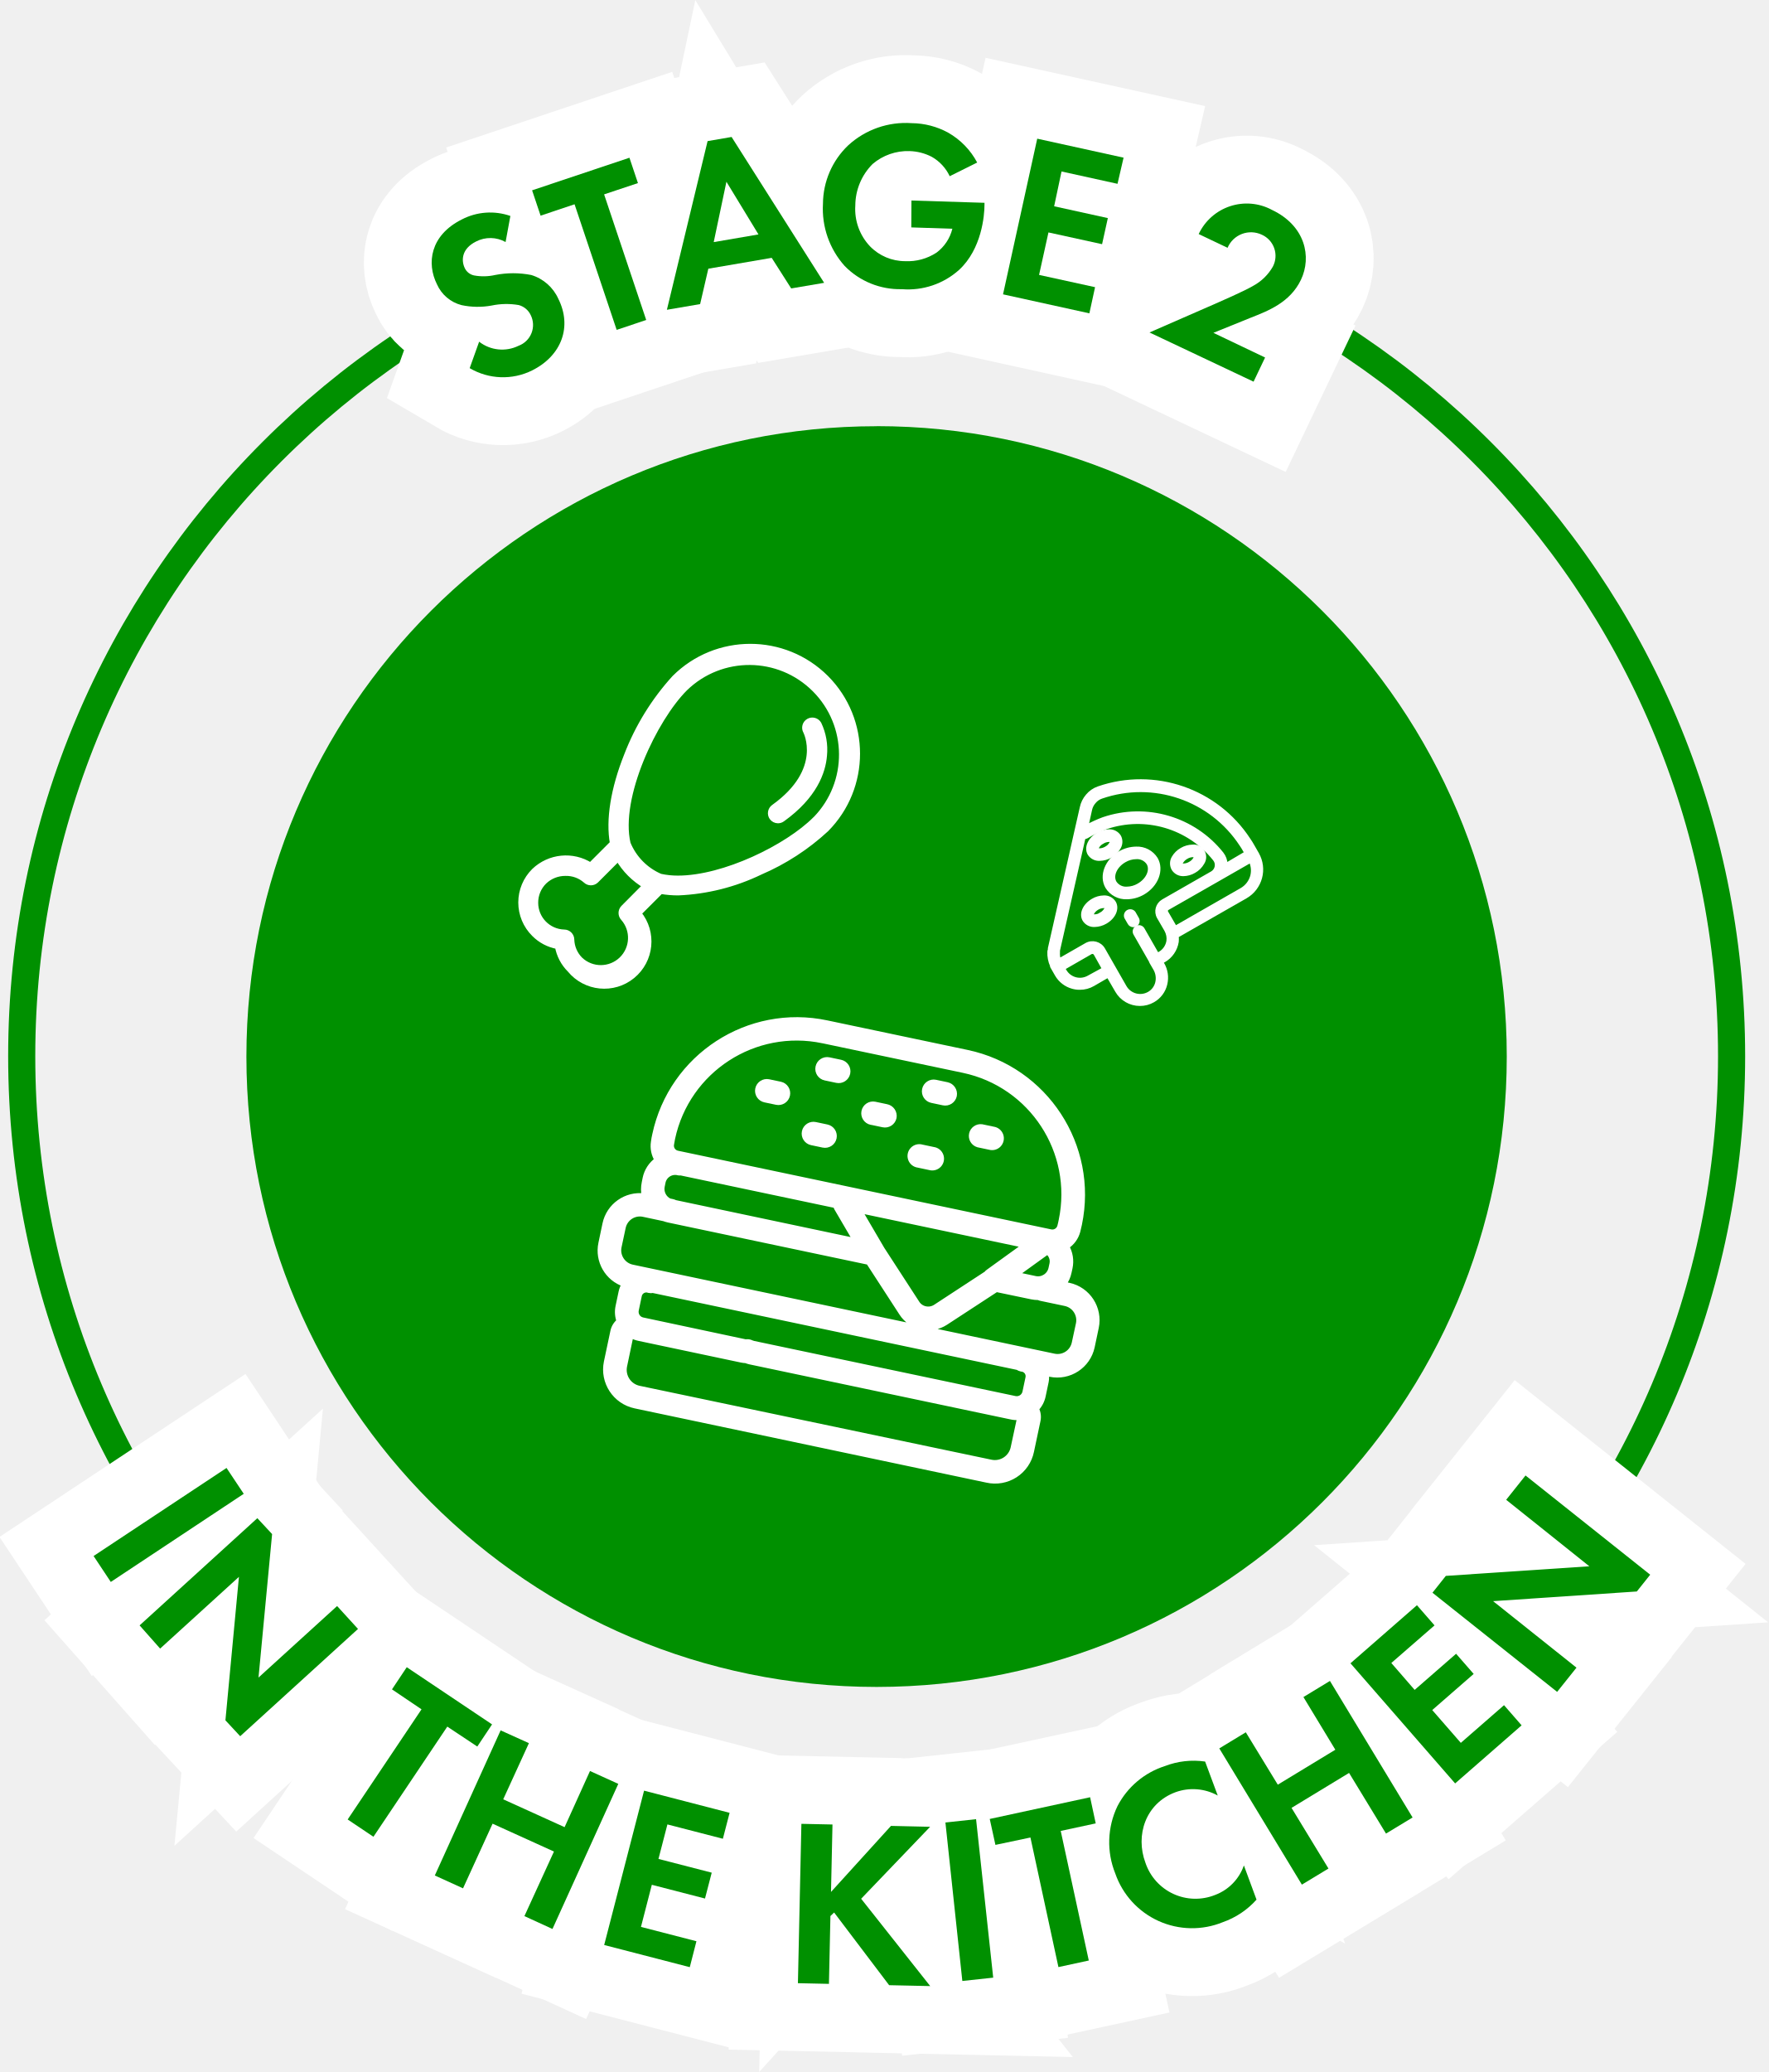
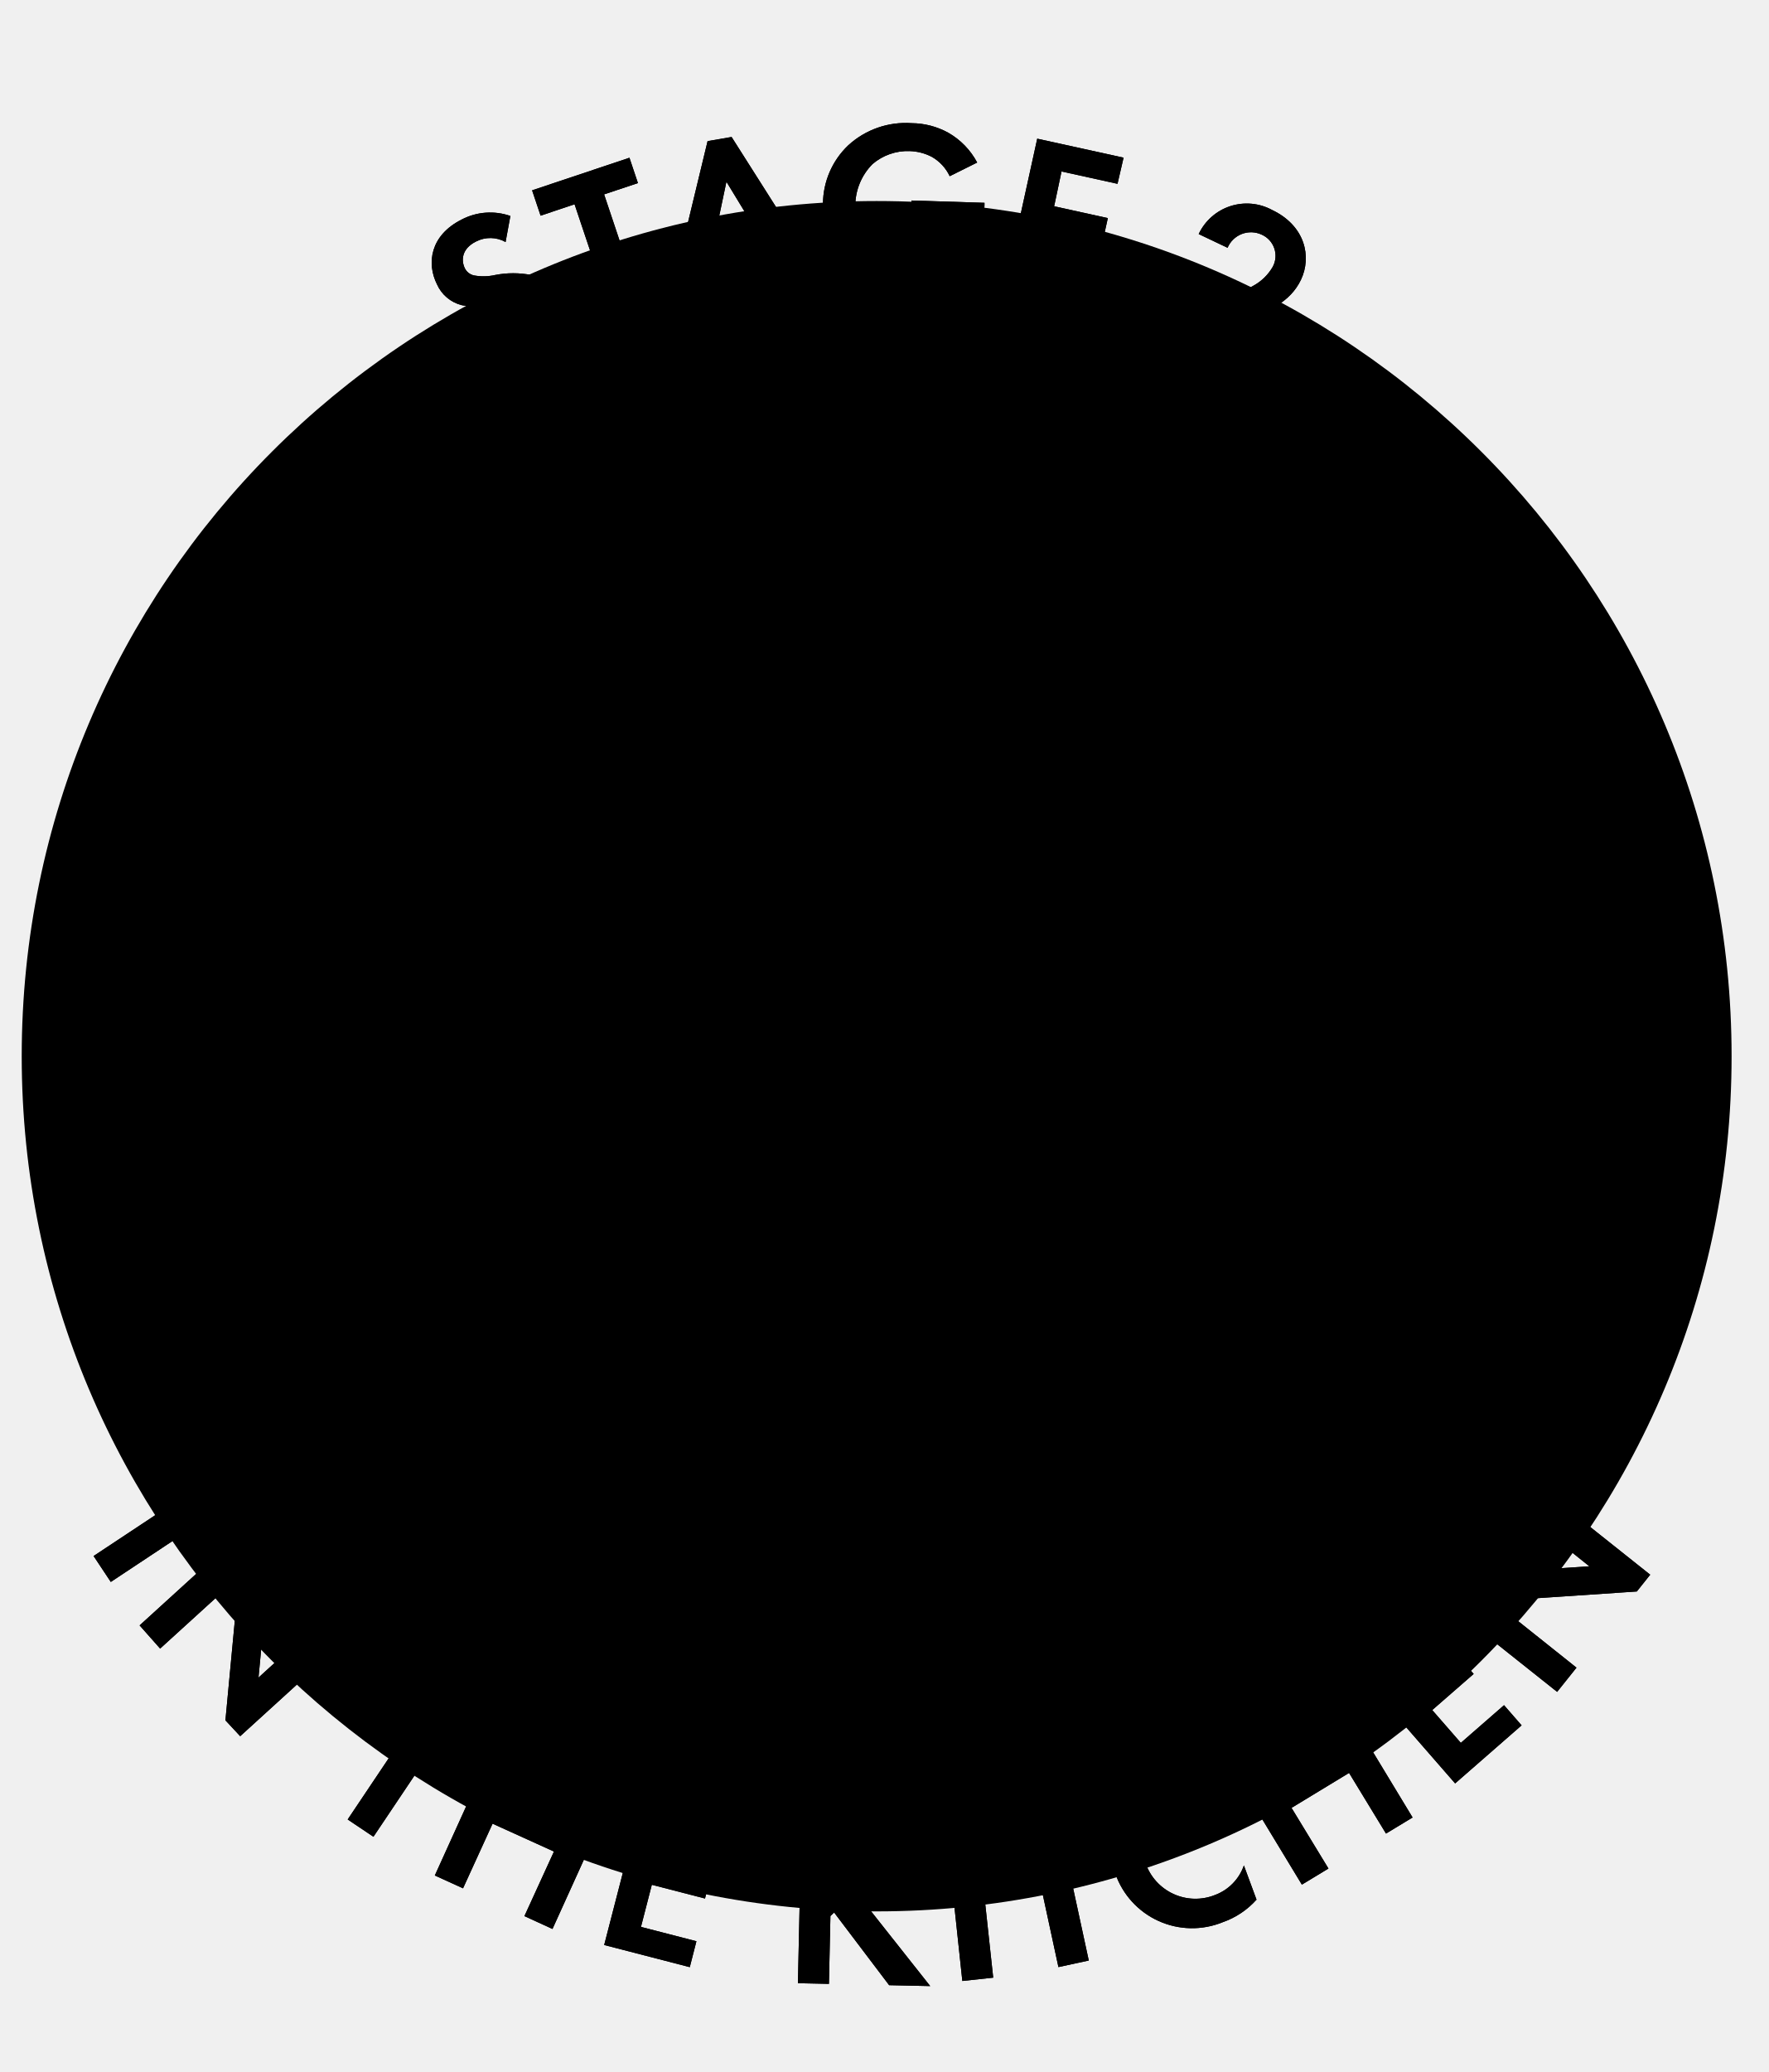
<svg xmlns="http://www.w3.org/2000/svg" viewBox="0 0 239.45 280.45">
  <defs>
    <style>.cls-1,.cls-2{fill:none;}.cls-1{stroke:#009000;stroke-width:3.67px;}.cls-1,.cls-2,.cls-4,.cls-5{stroke-miterlimit:10;}.cls-2,.cls-4,.cls-5{stroke:#fff;}.cls-2{stroke-width:18.37px;}.cls-3{fill:#009000;}.cls-4,.cls-5{fill:#fff;}.cls-4{stroke-width:0.75px;}.cls-5{stroke-width:0.4px;}</style>
  </defs>
  <g id="Layer_2" data-name="Layer 2">
    <g id="Layer_1-2" data-name="Layer 1">
-       <circle class="cls-1" cx="118.69" cy="142.96" r="115.75" />
-       <path class="cls-2" d="M33,202.19l-18,11.93-2.33-3.51,18-11.92Z" />
-       <path class="cls-2" d="M18.9,220l15.94-14.51,2,2.15L35,227.06l10.64-9.68,2.83,3.1L32.52,235l-2-2.15,1.83-19.42-10.67,9.71Z" />
-       <path class="cls-2" d="M60.56,233.7l-10,14.91-3.49-2.34,10-14.91-4-2.7,2-3,11.55,7.74-2,3Z" />
-       <path class="cls-2" d="M68.13,243.54l8.31,3.77,3.44-7.6,3.83,1.74L74.8,261.09,71,259.35l4-8.74-8.31-3.77-4,8.75-3.82-1.74,8.91-19.64,3.83,1.73Z" />
-       <path class="cls-2" d="M97.87,248.88l-7.51-1.94-1.21,4.67,7.21,1.86-.91,3.5-7.2-1.86-1.47,5.7,7.51,1.94-.9,3.51-11.59-3,5.4-20.89,11.58,3Z" />
-       <path class="cls-2" d="M112.51,256.08l8.12-8.94,5.3.12L116.59,257l9.35,11.82-5.56-.12-7.45-9.84-.5.48-.2,9.18-4.2-.09.47-21.57,4.21.09Z" />
-       <path class="cls-2" d="M132.15,246.23l2.32,21.45-4.18.45L128,246.68Z" />
-       <path class="cls-2" d="M143.61,247.82l3.8,17.54-4.11.89-3.79-17.54-4.74,1L134,246.2l13.59-2.94.76,3.54Z" />
-       <path class="cls-2" d="M170.12,257.12a11,11,0,0,1-4.56,3.05A11,11,0,0,1,151,253.59a11.27,11.27,0,0,1,.29-9.12,11,11,0,0,1,6.43-5.43,10.79,10.79,0,0,1,5.44-.61l1.71,4.6a6.93,6.93,0,0,0-5.72-.45c-4.06,1.51-5.46,5.83-4.07,9.55a7.14,7.14,0,0,0,9.42,4.36,6.56,6.56,0,0,0,3.91-4Z" />
-       <path class="cls-2" d="M173,241.56l7.79-4.73-4.32-7.13,3.59-2.18L191.25,246l-3.6,2.18-5-8.21-7.79,4.73,5,8.21-3.6,2.18-11.18-18.44,3.59-2.18Z" />
-       <path class="cls-2" d="M194.22,220l-5.85,5.09,3.16,3.64,5.61-4.89,2.38,2.73-5.61,4.89,3.87,4.44,5.85-5.1,2.38,2.73-9,7.86-14.17-16.26,9-7.86Z" />
-       <path class="cls-2" d="M210.82,229l-16.88-13.42,1.81-2.28L215.18,212l-11.26-9,2.62-3.29,16.88,13.43-1.81,2.27-19.46,1.31,11.29,9Z" />
-       <path class="cls-2" d="M68.45,32.76a4.21,4.21,0,0,0-4-.07c-2,1-2,2.6-1.53,3.59a1.8,1.8,0,0,0,1.26,1,7.08,7.08,0,0,0,2.86-.06,12.71,12.71,0,0,1,4.88,0,5.89,5.89,0,0,1,3.67,3.22c1.89,3.76.46,7.69-3.53,9.69a8.87,8.87,0,0,1-8.47-.3l1.28-3.58a5.06,5.06,0,0,0,5.34.55,3,3,0,0,0,1.64-4.16,2.5,2.5,0,0,0-1.62-1.35,9.82,9.82,0,0,0-3.69.07,10.47,10.47,0,0,1-4.05-.06,5,5,0,0,1-3.33-2.82c-1.42-2.83-.93-6.62,3.35-8.77a8.31,8.31,0,0,1,6.59-.48Z" />
-       <path class="cls-2" d="M81.79,26.31l5.7,17-4,1.34-5.7-17-4.6,1.54-1.15-3.43,13.18-4.41,1.15,3.43Z" />
-       <path class="cls-2" d="M104.48,34.9,95.9,36.37l-1.11,4.79-4.5.77L95.8,19.1l3.25-.56,12.53,19.74-4.46.76Zm-1.79-3.17L98.35,24.6l-1.72,8.17Z" />
-       <path class="cls-2" d="M123.4,27.14l9.89.31v.26c0,1.46-.38,6-3.44,8.82a10.34,10.34,0,0,1-7.75,2.61A10.45,10.45,0,0,1,114.36,36a11.59,11.59,0,0,1-2.94-8.41,11,11,0,0,1,3.42-7.92,11.52,11.52,0,0,1,8.6-3,10.47,10.47,0,0,1,4.94,1.29A10.08,10.08,0,0,1,132.3,22l-3.72,1.85a5.88,5.88,0,0,0-2.44-2.63,7,7,0,0,0-3-.77,7.32,7.32,0,0,0-5,1.75,8,8,0,0,0-2.34,5.62,7.32,7.32,0,0,0,2,5.53,6.62,6.62,0,0,0,4.73,2,7.12,7.12,0,0,0,4.27-1.16,5.73,5.73,0,0,0,2.14-3.23l-5.56-.18Z" />
-       <path class="cls-2" d="M151.3,24.88l-7.58-1.67-1,4.71,7.27,1.6-.78,3.53-7.26-1.59-1.27,5.75,7.58,1.66-.77,3.54-11.69-2.57,4.63-21.07,11.69,2.57Z" />
-       <path class="cls-2" d="M164.45,41.15c.54-.24,4.05-1.76,5.25-2.48a6.77,6.77,0,0,0,2.63-2.58,3.13,3.13,0,0,0-1.49-4.32,3.44,3.44,0,0,0-4.64,1.77l-3.91-1.86a7.19,7.19,0,0,1,9.92-3.27c4.53,2.15,5.4,6.36,3.93,9.45s-4.47,4.22-6.77,5.13l-5.09,2.06,7,3.34-1.56,3.27L155.63,45Z" />
-       <circle class="cls-3" cx="118.69" cy="142.96" r="81.82" transform="translate(-35.28 246.99) rotate(-84.35)" />
-       <path class="cls-3" d="M118.69,64.65A78.32,78.32,0,1,1,40.37,143a78.4,78.4,0,0,1,78.32-78.31m0-7A85.32,85.32,0,1,0,204,143a85.32,85.32,0,0,0-85.32-85.32Z" />
-       <path class="cls-4" d="M144.72,174l-.76-.16a4.08,4.08,0,0,0,.75-1.65l.13-.6a4.07,4.07,0,0,0-.46-2.88,3.54,3.54,0,0,0,1.51-2.06c.08-.32.16-.64.22-.94a19.65,19.65,0,0,0-15.17-23.23l-19-4a19.63,19.63,0,0,0-23.26,15.11c-.07.3-.13.62-.18,1A3.54,3.54,0,0,0,89,157a4.05,4.05,0,0,0-1.62,2.47l-.12.6a4.38,4.38,0,0,0,0,1.84,4.78,4.78,0,0,0-5.32,3.75l-.55,2.62a4.77,4.77,0,0,0,3.17,5.52,3.38,3.38,0,0,0-.44,1.09l-.41,1.94a3.64,3.64,0,0,0,.14,2,2.41,2.41,0,0,0-.84,1.37l-.88,4.16A5,5,0,0,0,86,190.26l47.62,10.05a5,5,0,0,0,6-3.87l.88-4.16a2.36,2.36,0,0,0-.22-1.6,3.54,3.54,0,0,0,.92-1.74l.41-1.95a3.08,3.08,0,0,0,0-1.13l.56.12a4.8,4.8,0,0,0,5.67-3.7l.55-2.61A4.79,4.79,0,0,0,144.72,174ZM91.4,162.8a1.33,1.33,0,0,0-.35-.13l-.43-.09a1.84,1.84,0,0,1-1-2l.12-.59a1.71,1.71,0,0,1,2.13-1.27,1,1,0,0,0,.3,0l21,4.43a1.14,1.14,0,0,0,.14.39l2.6,4.44Zm28,6.29-3.1-5.29,22.53,4.75-5,3.61a1,1,0,0,0-.26.25l-6.91,4.52a1.83,1.83,0,0,1-1.37.25,1.78,1.78,0,0,1-1.15-.79Zm22.26.42.14-.11a1.62,1.62,0,0,1,.66,1.67l-.13.6a1.83,1.83,0,0,1-2.16,1.42l-2.68-.57Zm-30.24-28.67,19,4a17.19,17.19,0,0,1,13.29,20.33c-.05.27-.12.55-.19.83a1.08,1.08,0,0,1-1.26.77L91.72,156.12a1.07,1.07,0,0,1-.84-1.21l.15-.84A17.22,17.22,0,0,1,111.41,140.84Zm25.79,55.1a2.57,2.57,0,0,1-3.06,2l-47.62-10a2.58,2.58,0,0,1-2-3.06l.86-4.1h.17a3.63,3.63,0,0,0,.94.34l13.9,2.94a3.54,3.54,0,0,0,.58.07,3.86,3.86,0,0,0,.55.17l35.39,7.46a3.4,3.4,0,0,0,1,.07l.16.06Zm1.07-10.67a1,1,0,0,1,.93,1.22l-.41,1.94a1.17,1.17,0,0,1-1.37.9L102,181.86l-.27-.09a1.19,1.19,0,0,0-.59-.13.86.86,0,0,1-.28,0L87,178.69a1.16,1.16,0,0,1-.89-1.37l.41-1.95a1,1,0,0,1,1.34-.74,1.18,1.18,0,0,0,.53,0l49.41,10.43A1.32,1.32,0,0,0,138.27,185.27Zm7.2-3.49a2.34,2.34,0,0,1-2.78,1.81l-57.1-12.05a2.36,2.36,0,0,1-1.82-2.78l.56-2.62a2.34,2.34,0,0,1,2.78-1.81l2.77.59a4.58,4.58,0,0,0,.66.19l27.06,5.71,4.48,6.9A4.26,4.26,0,0,0,128,179l6.89-4.5,4.79,1a4.56,4.56,0,0,0,.89.09,1.42,1.42,0,0,0,.29.1l3.37.71a2.35,2.35,0,0,1,1.81,2.78Z" />
-       <path class="cls-4" d="M111.73,145.87l1.56.33a1.22,1.22,0,0,0,.51-2.39l-1.57-.33a1.22,1.22,0,0,0-.5,2.39Z" />
-       <path class="cls-4" d="M126.16,148.91l1.56.33a1.22,1.22,0,0,0,1.45-.94,1.24,1.24,0,0,0-.95-1.45l-1.56-.33a1.22,1.22,0,1,0-.5,2.39Z" />
-       <path class="cls-4" d="M109.88,154.63l1.57.33a1.22,1.22,0,0,0,.5-2.39l-1.56-.33a1.22,1.22,0,1,0-.51,2.39Z" />
-       <path class="cls-4" d="M124.31,157.67l1.56.33a1.22,1.22,0,1,0,.5-2.38l-1.56-.33a1.22,1.22,0,1,0-.5,2.38Z" />
-       <path class="cls-4" d="M103.57,148.84l1.57.33a1.22,1.22,0,0,0,.5-2.39l-1.57-.33a1.22,1.22,0,0,0-.5,2.39Z" />
-       <path class="cls-4" d="M118,151.88l1.56.33a1.22,1.22,0,0,0,1.45-.94,1.24,1.24,0,0,0-1-1.45l-1.56-.33a1.22,1.22,0,1,0-.5,2.39Z" />
-       <path class="cls-4" d="M132.42,154.92l1.56.33a1.22,1.22,0,1,0,.51-2.38l-1.57-.33a1.22,1.22,0,0,0-.5,2.38Z" />
-       <path class="cls-5" d="M170.31,115.65l-.66-1.15h0a9.71,9.71,0,0,0-.54-.87,17.54,17.54,0,0,0-20.4-7,3.4,3.4,0,0,0-1.52,1.05,3.58,3.58,0,0,0-.8,1.62l-.83,3.65-.73,3.24h0l-2.76,12.17a1.16,1.16,0,0,0,0,.18.68.68,0,0,0-.07.28,4.21,4.21,0,0,0,.36,1.89l0,0a.2.2,0,0,0,0,.08l.07.14h0l0,0,.09.15h0l.49.86a3.64,3.64,0,0,0,2.2,1.7,3.52,3.52,0,0,0,1,.13,3.57,3.57,0,0,0,1.8-.48l2-1.16,1.16,2a3.64,3.64,0,0,0,3.16,1.83,3.58,3.58,0,0,0,1.81-.48,3.53,3.53,0,0,0,1.7-2.27,3.74,3.74,0,0,0-.41-2.77l-.13-.23a3,3,0,0,0,.31-.15,3.66,3.66,0,0,0,1.78-2.58,3.84,3.84,0,0,0,0-.76l9.27-5.3a4.3,4.3,0,0,0,1.59-5.87Zm-22.65-6.07h0a2.23,2.23,0,0,1,.51-1h0a2.12,2.12,0,0,1,.95-.67A16.23,16.23,0,0,1,168,114.34h0a9.22,9.22,0,0,1,.5.81h0l.16.28L166,117a2.5,2.5,0,0,0-.53-1.48,14.58,14.58,0,0,0-16.1-4.72,16.56,16.56,0,0,0-2.2,1Zm-.3,22.66a2.33,2.33,0,0,1-3.17-.87l-.17-.29,3.67-2.11a.43.43,0,0,1,.58.16l1.12,2Zm10.76-4.87A2.31,2.31,0,0,1,157,129a1.92,1.92,0,0,1-.29.14l-1.94-3.39a.65.65,0,0,0-.89-.24.65.65,0,0,0-.24.89l2.1,3.67a.52.52,0,0,0,.06.16l.54.93a2.51,2.51,0,0,1,.27,1.83,2.25,2.25,0,0,1-1.08,1.44,2.35,2.35,0,0,1-3.19-.86l-2.92-5.11a1.74,1.74,0,0,0-2.36-.64l-3.63,2.08a2.58,2.58,0,0,1-.12-1c0-.08,0-.16,0-.25l2.76-12.16h0l.7-3.11a.72.72,0,0,0,.35-.08,16.3,16.3,0,0,1,2.64-1.26,13.26,13.26,0,0,1,14.65,4.29,1.19,1.19,0,0,1,.24,1,1.21,1.21,0,0,1-.57.79l-6.64,3.8a1.66,1.66,0,0,0-.61,2.25l1,1.72a2.54,2.54,0,0,1,.27.74A2.33,2.33,0,0,1,158.12,127.37Zm11.35-8.8a3,3,0,0,1-1.4,1.81l-8.94,5.12a2.85,2.85,0,0,0-.16-.3l-1-1.73a.34.34,0,0,1,.12-.47l6.62-3.78h0l4.59-2.63A3,3,0,0,1,169.47,118.57Z" />
-       <path class="cls-5" d="M153.56,123.54a.66.66,0,0,0-1.14.65l.45.78a.65.65,0,0,0,.57.33.72.72,0,0,0,.32-.08.65.65,0,0,0,.25-.89Z" />
-       <path class="cls-5" d="M156.56,116.23a3.06,3.06,0,0,0-2.73-1.44,4.56,4.56,0,0,0-2.21.6c-1.85,1.07-2.65,3.16-1.78,4.68a3.05,3.05,0,0,0,2.73,1.45,4.54,4.54,0,0,0,2.21-.61C156.63,119.85,157.43,117.75,156.56,116.23Zm-2.43,3.54a3.13,3.13,0,0,1-1.56.44,1.75,1.75,0,0,1-1.59-.78c-.52-.9.07-2.2,1.29-2.9a3.13,3.13,0,0,1,1.56-.44,1.76,1.76,0,0,1,1.6.79C155.94,117.77,155.36,119.07,154.13,119.77Z" />
-       <path class="cls-5" d="M149.43,121.4a3.05,3.05,0,0,0-1.48.42c-1.16.67-1.69,1.85-1.2,2.7a1.59,1.59,0,0,0,1.46.75,3.08,3.08,0,0,0,1.48-.42c1.16-.66,1.69-1.85,1.2-2.7A1.6,1.6,0,0,0,149.43,121.4Zm-.39,2.32a1.85,1.85,0,0,1-.83.24c-.2,0-.31,0-.33-.09s.1-.56.72-.92a1.78,1.78,0,0,1,.83-.24c.2,0,.31.05.33.09S149.65,123.36,149,123.72Z" />
-       <path class="cls-5" d="M160.23,118.39a3,3,0,0,0,1.47-.42,3,3,0,0,0,1.16-1.15,1.49,1.49,0,0,0-1.41-2.3,3.05,3.05,0,0,0-1.48.42,3,3,0,0,0-1.16,1.15,1.59,1.59,0,0,0,0,1.55A1.61,1.61,0,0,0,160.23,118.39ZM160,116.7a1.72,1.72,0,0,1,.65-.63,1.69,1.69,0,0,1,.83-.25c.2,0,.3.06.32.1s0,.13-.06.29a1.63,1.63,0,0,1-.65.62,1.75,1.75,0,0,1-.83.25c-.2,0-.31,0-.33-.09S159.88,116.85,160,116.7Z" />
-       <path class="cls-5" d="M148.9,116.32a3.08,3.08,0,0,0,1.48-.42,2.93,2.93,0,0,0,1.15-1.14,1.58,1.58,0,0,0,.05-1.56,1.61,1.61,0,0,0-1.46-.75,3.05,3.05,0,0,0-1.48.42c-1.16.67-1.69,1.86-1.2,2.71A1.61,1.61,0,0,0,148.9,116.32Zm.39-2.31a1.72,1.72,0,0,1,.83-.25.46.46,0,0,1,.33.09.45.45,0,0,1-.07.29,1.65,1.65,0,0,1-.65.63,1.75,1.75,0,0,1-.83.25.46.46,0,0,1-.33-.09C148.51,114.83,148.67,114.36,149.29,114Z" />
-       <path class="cls-4" d="M111.83,91.76a14.51,14.51,0,0,0-20.5,0,33.42,33.42,0,0,0-6.47,10.49c-1.81,4.54-2.48,8.73-1.91,11.88l-3,3a6.21,6.21,0,0,0-7.62.75,6,6,0,0,0,0,8.54,5.92,5.92,0,0,0,3.17,1.66,5.92,5.92,0,0,0,1.66,3.17,6,6,0,0,0,9.3-7.63l3-3a13.77,13.77,0,0,0,2.37.2,28.27,28.27,0,0,0,11.1-2.79,31.41,31.41,0,0,0,8.91-5.78A14.52,14.52,0,0,0,111.83,91.76ZM84.39,122.89a1,1,0,0,0,0,1.37,4.06,4.06,0,0,1-5.84,5.63,4,4,0,0,1-1.17-2.7,1,1,0,0,0-1-1,4,4,0,0,1-3.89-4,4,4,0,0,1,1.19-2.87,4.12,4.12,0,0,1,2.88-1.14,4,4,0,0,1,2.75,1,1,1,0,0,0,1.38,0l3-3a10.29,10.29,0,0,0,3.69,3.7Zm26-12c-3.78,3.79-12.35,8-18.6,8a11,11,0,0,1-2.39-.25A8.27,8.27,0,0,1,85,114.17c-1.46-6.25,3.6-16.87,7.74-21a12.51,12.51,0,0,1,17.69,17.69Z" />
-       <path class="cls-4" d="M110.85,98a1,1,0,1,0-1.74,1s2.71,5.21-4.35,10.26a1,1,0,0,0-.24,1.38,1,1,0,0,0,.81.42,1,1,0,0,0,.58-.19c4.36-3.12,5.5-6.4,5.68-8.6A8.08,8.08,0,0,0,110.85,98Z" />
-       <path class="cls-3" d="M68.45,32.76a4.21,4.21,0,0,0-4-.07c-2,1-2,2.6-1.53,3.59a1.8,1.8,0,0,0,1.26,1,7.08,7.08,0,0,0,2.86-.06,12.71,12.71,0,0,1,4.88,0,5.89,5.89,0,0,1,3.67,3.22c1.89,3.76.46,7.69-3.53,9.69a8.87,8.87,0,0,1-8.47-.3l1.28-3.58a5.06,5.06,0,0,0,5.34.55,3,3,0,0,0,1.64-4.16,2.5,2.5,0,0,0-1.62-1.35,9.82,9.82,0,0,0-3.69.07,10.47,10.47,0,0,1-4.05-.06,5,5,0,0,1-3.33-2.82c-1.42-2.83-.93-6.62,3.35-8.77a8.31,8.31,0,0,1,6.59-.48Z" />
-       <path class="cls-3" d="M81.79,26.31l5.7,17-4,1.34-5.7-17-4.6,1.54-1.15-3.43,13.18-4.41,1.15,3.43Z" />
-       <path class="cls-3" d="M104.48,34.9,95.9,36.37l-1.11,4.79-4.5.77L95.8,19.1l3.25-.56,12.53,19.74-4.46.76Zm-1.79-3.17L98.35,24.6l-1.72,8.17Z" />
-       <path class="cls-3" d="M123.4,27.14l9.89.31v.26c0,1.46-.38,6-3.44,8.82a10.34,10.34,0,0,1-7.75,2.61A10.45,10.45,0,0,1,114.36,36a11.59,11.59,0,0,1-2.94-8.41,11,11,0,0,1,3.42-7.92,11.52,11.52,0,0,1,8.6-3,10.47,10.47,0,0,1,4.94,1.29A10.08,10.08,0,0,1,132.3,22l-3.72,1.85a5.88,5.88,0,0,0-2.44-2.63,7,7,0,0,0-3-.77,7.32,7.32,0,0,0-5,1.75,8,8,0,0,0-2.34,5.62,7.32,7.32,0,0,0,2,5.53,6.62,6.62,0,0,0,4.73,2,7.12,7.12,0,0,0,4.27-1.16,5.73,5.73,0,0,0,2.14-3.23l-5.56-.18Z" />
-       <path class="cls-3" d="M151.3,24.88l-7.58-1.67-1,4.71,7.27,1.6-.78,3.53-7.26-1.59-1.27,5.75,7.58,1.66-.77,3.54-11.69-2.57,4.63-21.07,11.69,2.57Z" />
-       <path class="cls-3" d="M164.45,41.15c.54-.24,4.05-1.76,5.25-2.48a6.77,6.77,0,0,0,2.63-2.58,3.13,3.13,0,0,0-1.49-4.32,3.44,3.44,0,0,0-4.64,1.77l-3.91-1.86a7.19,7.19,0,0,1,9.92-3.27c4.53,2.15,5.4,6.36,3.93,9.45s-4.47,4.22-6.77,5.13l-5.09,2.06,7,3.34-1.56,3.27L155.63,45Z" />
-       <path class="cls-3" d="M33,202.19l-18,11.93-2.33-3.51,18-11.92Z" />
-       <path class="cls-3" d="M18.9,220l15.94-14.51,2,2.15L35,227.06l10.64-9.68,2.83,3.1L32.52,235l-2-2.15,1.83-19.42-10.67,9.71Z" />
-       <path class="cls-3" d="M60.56,233.7l-10,14.91-3.49-2.34,10-14.91-4-2.7,2-3,11.55,7.74-2,3Z" />
-       <path class="cls-3" d="M68.13,243.54l8.31,3.77,3.44-7.6,3.83,1.74L74.8,261.09,71,259.35l4-8.74-8.31-3.77-4,8.75-3.82-1.74,8.91-19.64,3.83,1.73Z" />
-       <path class="cls-3" d="M97.87,248.88l-7.51-1.94-1.21,4.67,7.21,1.86-.91,3.5-7.2-1.86-1.47,5.7,7.51,1.94-.9,3.51-11.59-3,5.4-20.89,11.58,3Z" />
-       <path class="cls-3" d="M112.51,256.08l8.12-8.94,5.3.12L116.59,257l9.35,11.82-5.56-.12-7.45-9.84-.5.48-.2,9.18-4.2-.09.47-21.57,4.21.09Z" />
-       <path class="cls-3" d="M132.15,246.23l2.32,21.45-4.18.45L128,246.68Z" />
-       <path class="cls-3" d="M143.61,247.82l3.8,17.54-4.11.89-3.79-17.54-4.74,1L134,246.2l13.59-2.94.76,3.54Z" />
-       <path class="cls-3" d="M170.12,257.12a11,11,0,0,1-4.56,3.05A11,11,0,0,1,151,253.59a11.27,11.27,0,0,1,.29-9.12,11,11,0,0,1,6.43-5.43,10.79,10.79,0,0,1,5.44-.61l1.71,4.6a6.93,6.93,0,0,0-5.72-.45c-4.06,1.51-5.46,5.83-4.07,9.55a7.14,7.14,0,0,0,9.42,4.36,6.56,6.56,0,0,0,3.91-4Z" />
-       <path class="cls-3" d="M173,241.56l7.79-4.73-4.32-7.13,3.59-2.18L191.25,246l-3.6,2.18-5-8.21-7.79,4.73,5,8.21-3.6,2.18-11.18-18.44,3.59-2.18Z" />
-       <path class="cls-3" d="M194.22,220l-5.85,5.09,3.16,3.64,5.61-4.89,2.38,2.73-5.61,4.89,3.87,4.44,5.85-5.1,2.38,2.73-9,7.86-14.17-16.26,9-7.86Z" />
-       <path class="cls-3" d="M210.82,229l-16.88-13.42,1.81-2.28L215.18,212l-11.26-9,2.62-3.29,16.88,13.43-1.81,2.27-19.46,1.31,11.29,9Z" />
+       <circle className="cls-1" cx="118.69" cy="142.96" r="115.75" />
+       <path className="cls-2" d="M33,202.19l-18,11.93-2.33-3.51,18-11.92Z" />
+       <path className="cls-2" d="M18.9,220l15.94-14.51,2,2.15L35,227.06l10.64-9.68,2.83,3.1L32.52,235l-2-2.15,1.83-19.42-10.67,9.71Z" />
+       <path className="cls-2" d="M60.56,233.7l-10,14.91-3.49-2.34,10-14.91-4-2.7,2-3,11.55,7.74-2,3Z" />
+       <path className="cls-2" d="M68.13,243.54l8.31,3.77,3.44-7.6,3.83,1.74L74.8,261.09,71,259.35l4-8.74-8.31-3.77-4,8.75-3.82-1.74,8.91-19.64,3.83,1.73Z" />
+       <path className="cls-2" d="M97.87,248.88l-7.51-1.94-1.21,4.67,7.21,1.86-.91,3.5-7.2-1.86-1.47,5.7,7.51,1.94-.9,3.51-11.59-3,5.4-20.89,11.58,3Z" />
+       <path className="cls-2" d="M112.51,256.08l8.12-8.94,5.3.12L116.59,257l9.35,11.82-5.56-.12-7.45-9.84-.5.48-.2,9.18-4.2-.09.47-21.57,4.21.09Z" />
+       <path className="cls-2" d="M132.15,246.23l2.32,21.45-4.18.45L128,246.68Z" />
+       <path className="cls-2" d="M143.61,247.82l3.8,17.54-4.11.89-3.79-17.54-4.74,1L134,246.2l13.59-2.94.76,3.54Z" />
+       <path className="cls-2" d="M170.12,257.12a11,11,0,0,1-4.56,3.05A11,11,0,0,1,151,253.59a11.27,11.27,0,0,1,.29-9.12,11,11,0,0,1,6.43-5.43,10.79,10.79,0,0,1,5.44-.61l1.71,4.6a6.93,6.93,0,0,0-5.72-.45c-4.06,1.51-5.46,5.83-4.07,9.55a7.14,7.14,0,0,0,9.42,4.36,6.56,6.56,0,0,0,3.91-4Z" />
+       <path className="cls-2" d="M173,241.56l7.79-4.73-4.32-7.13,3.59-2.18L191.25,246l-3.6,2.18-5-8.21-7.79,4.73,5,8.21-3.6,2.18-11.18-18.44,3.59-2.18Z" />
+       <path className="cls-2" d="M194.22,220l-5.85,5.09,3.16,3.64,5.61-4.89,2.38,2.73-5.61,4.89,3.87,4.44,5.85-5.1,2.38,2.73-9,7.86-14.17-16.26,9-7.86Z" />
+       <path className="cls-2" d="M210.82,229l-16.88-13.42,1.81-2.28L215.18,212l-11.26-9,2.62-3.29,16.88,13.43-1.81,2.27-19.46,1.31,11.29,9Z" />
+       <path className="cls-2" d="M68.45,32.76a4.21,4.21,0,0,0-4-.07c-2,1-2,2.6-1.53,3.59a1.8,1.8,0,0,0,1.26,1,7.08,7.08,0,0,0,2.86-.06,12.71,12.71,0,0,1,4.88,0,5.89,5.89,0,0,1,3.67,3.22c1.89,3.76.46,7.69-3.53,9.69a8.87,8.87,0,0,1-8.47-.3l1.28-3.58a5.06,5.06,0,0,0,5.34.55,3,3,0,0,0,1.64-4.16,2.5,2.5,0,0,0-1.62-1.35,9.82,9.82,0,0,0-3.69.07,10.47,10.47,0,0,1-4.05-.06,5,5,0,0,1-3.33-2.82c-1.42-2.83-.93-6.62,3.35-8.77a8.31,8.31,0,0,1,6.59-.48Z" />
+       <path className="cls-2" d="M81.79,26.31l5.7,17-4,1.34-5.7-17-4.6,1.54-1.15-3.43,13.18-4.41,1.15,3.43Z" />
+       <path className="cls-2" d="M104.48,34.9,95.9,36.37l-1.11,4.79-4.5.77L95.8,19.1l3.25-.56,12.53,19.74-4.46.76Zm-1.79-3.17L98.35,24.6l-1.72,8.17Z" />
+       <path className="cls-2" d="M123.4,27.14l9.89.31v.26c0,1.46-.38,6-3.44,8.82a10.34,10.34,0,0,1-7.75,2.61A10.45,10.45,0,0,1,114.36,36a11.59,11.59,0,0,1-2.94-8.41,11,11,0,0,1,3.42-7.92,11.52,11.52,0,0,1,8.6-3,10.47,10.47,0,0,1,4.94,1.29A10.08,10.08,0,0,1,132.3,22l-3.72,1.85a5.88,5.88,0,0,0-2.44-2.63,7,7,0,0,0-3-.77,7.32,7.32,0,0,0-5,1.75,8,8,0,0,0-2.34,5.62,7.32,7.32,0,0,0,2,5.53,6.62,6.62,0,0,0,4.73,2,7.12,7.12,0,0,0,4.27-1.16,5.73,5.73,0,0,0,2.14-3.23l-5.56-.18Z" />
+       <path className="cls-2" d="M151.3,24.88l-7.58-1.67-1,4.71,7.27,1.6-.78,3.53-7.26-1.59-1.27,5.75,7.58,1.66-.77,3.54-11.69-2.57,4.63-21.07,11.69,2.57Z" />
+       <path className="cls-2" d="M164.45,41.15c.54-.24,4.05-1.76,5.25-2.48a6.77,6.77,0,0,0,2.63-2.58,3.13,3.13,0,0,0-1.49-4.32,3.44,3.44,0,0,0-4.64,1.77l-3.91-1.86a7.19,7.19,0,0,1,9.92-3.27c4.53,2.15,5.4,6.36,3.93,9.45s-4.47,4.22-6.77,5.13l-5.09,2.06,7,3.34-1.56,3.27L155.63,45Z" />
+       <circle className="cls-3" cx="118.69" cy="142.96" r="81.82" transform="translate(-35.28 246.99) rotate(-84.35)" />
+       <path className="cls-3" d="M118.69,64.65A78.32,78.32,0,1,1,40.37,143a78.4,78.4,0,0,1,78.32-78.31m0-7A85.32,85.32,0,1,0,204,143a85.32,85.32,0,0,0-85.32-85.32Z" />
+       <path className="cls-4" d="M144.72,174l-.76-.16a4.08,4.08,0,0,0,.75-1.65l.13-.6a4.07,4.07,0,0,0-.46-2.88,3.54,3.54,0,0,0,1.51-2.06c.08-.32.16-.64.22-.94a19.65,19.65,0,0,0-15.17-23.23l-19-4a19.63,19.63,0,0,0-23.26,15.11c-.07.3-.13.62-.18,1A3.54,3.54,0,0,0,89,157a4.05,4.05,0,0,0-1.62,2.47l-.12.6a4.38,4.38,0,0,0,0,1.84,4.78,4.78,0,0,0-5.32,3.75l-.55,2.62a4.77,4.77,0,0,0,3.17,5.52,3.38,3.38,0,0,0-.44,1.09l-.41,1.94a3.64,3.64,0,0,0,.14,2,2.41,2.41,0,0,0-.84,1.37l-.88,4.16A5,5,0,0,0,86,190.26l47.62,10.05a5,5,0,0,0,6-3.87l.88-4.16a2.36,2.36,0,0,0-.22-1.6,3.54,3.54,0,0,0,.92-1.74l.41-1.95a3.08,3.08,0,0,0,0-1.13l.56.12a4.8,4.8,0,0,0,5.67-3.7l.55-2.61A4.79,4.79,0,0,0,144.72,174ZM91.4,162.8a1.33,1.33,0,0,0-.35-.13l-.43-.09a1.84,1.84,0,0,1-1-2l.12-.59a1.71,1.71,0,0,1,2.13-1.27,1,1,0,0,0,.3,0l21,4.43a1.14,1.14,0,0,0,.14.39l2.6,4.44Zm28,6.29-3.1-5.29,22.53,4.75-5,3.61a1,1,0,0,0-.26.25l-6.91,4.52a1.83,1.83,0,0,1-1.37.25,1.78,1.78,0,0,1-1.15-.79Zm22.26.42.14-.11a1.62,1.62,0,0,1,.66,1.67l-.13.6a1.83,1.83,0,0,1-2.16,1.42l-2.68-.57Zm-30.24-28.67,19,4a17.19,17.19,0,0,1,13.29,20.33c-.05.27-.12.55-.19.83a1.08,1.08,0,0,1-1.26.77L91.72,156.12a1.07,1.07,0,0,1-.84-1.21l.15-.84A17.22,17.22,0,0,1,111.41,140.84Zm25.79,55.1a2.57,2.57,0,0,1-3.06,2l-47.62-10a2.58,2.58,0,0,1-2-3.06l.86-4.1h.17a3.63,3.63,0,0,0,.94.34l13.9,2.94a3.54,3.54,0,0,0,.58.07,3.86,3.86,0,0,0,.55.17l35.39,7.46a3.4,3.4,0,0,0,1,.07l.16.06Zm1.07-10.67a1,1,0,0,1,.93,1.22l-.41,1.94a1.17,1.17,0,0,1-1.37.9L102,181.86l-.27-.09a1.19,1.19,0,0,0-.59-.13.86.86,0,0,1-.28,0L87,178.69a1.16,1.16,0,0,1-.89-1.37l.41-1.95a1,1,0,0,1,1.34-.74,1.18,1.18,0,0,0,.53,0l49.41,10.43A1.32,1.32,0,0,0,138.27,185.27Zm7.2-3.49a2.34,2.34,0,0,1-2.78,1.81l-57.1-12.05a2.36,2.36,0,0,1-1.82-2.78l.56-2.62a2.34,2.34,0,0,1,2.78-1.81l2.77.59a4.58,4.58,0,0,0,.66.19l27.06,5.71,4.48,6.9A4.26,4.26,0,0,0,128,179l6.89-4.5,4.79,1a4.56,4.56,0,0,0,.89.09,1.42,1.42,0,0,0,.29.1l3.37.71a2.35,2.35,0,0,1,1.81,2.78Z" />
+       <path className="cls-4" d="M111.73,145.87l1.56.33a1.22,1.22,0,0,0,.51-2.39l-1.57-.33a1.22,1.22,0,0,0-.5,2.39Z" />
+       <path className="cls-4" d="M126.16,148.91l1.56.33a1.22,1.22,0,0,0,1.45-.94,1.24,1.24,0,0,0-.95-1.45l-1.56-.33a1.22,1.22,0,1,0-.5,2.39Z" />
+       <path className="cls-4" d="M109.88,154.63l1.57.33a1.22,1.22,0,0,0,.5-2.39l-1.56-.33a1.22,1.22,0,1,0-.51,2.39Z" />
+       <path className="cls-4" d="M124.31,157.67l1.56.33a1.22,1.22,0,1,0,.5-2.38l-1.56-.33a1.22,1.22,0,1,0-.5,2.38Z" />
+       <path className="cls-4" d="M103.57,148.84l1.57.33a1.22,1.22,0,0,0,.5-2.39l-1.57-.33a1.22,1.22,0,0,0-.5,2.39Z" />
+       <path className="cls-4" d="M118,151.88l1.56.33a1.22,1.22,0,0,0,1.45-.94,1.24,1.24,0,0,0-1-1.45l-1.56-.33a1.22,1.22,0,1,0-.5,2.39Z" />
+       <path className="cls-4" d="M132.42,154.92l1.56.33a1.22,1.22,0,1,0,.51-2.38l-1.57-.33a1.22,1.22,0,0,0-.5,2.38Z" />
+       <path className="cls-5" d="M170.31,115.65l-.66-1.15h0a9.71,9.71,0,0,0-.54-.87,17.54,17.54,0,0,0-20.4-7,3.4,3.4,0,0,0-1.52,1.05,3.58,3.58,0,0,0-.8,1.62l-.83,3.65-.73,3.24h0l-2.76,12.17a1.16,1.16,0,0,0,0,.18.68.68,0,0,0-.07.28,4.21,4.21,0,0,0,.36,1.89l0,0a.2.2,0,0,0,0,.08l.07.14h0l0,0,.09.15h0l.49.86a3.64,3.64,0,0,0,2.2,1.7,3.52,3.52,0,0,0,1,.13,3.57,3.57,0,0,0,1.8-.48l2-1.16,1.16,2a3.64,3.64,0,0,0,3.16,1.83,3.58,3.58,0,0,0,1.81-.48,3.53,3.53,0,0,0,1.7-2.27,3.74,3.74,0,0,0-.41-2.77l-.13-.23a3,3,0,0,0,.31-.15,3.66,3.66,0,0,0,1.78-2.58,3.84,3.84,0,0,0,0-.76l9.27-5.3a4.3,4.3,0,0,0,1.59-5.87Zm-22.65-6.07h0a2.23,2.23,0,0,1,.51-1h0a2.12,2.12,0,0,1,.95-.67A16.23,16.23,0,0,1,168,114.34h0a9.22,9.22,0,0,1,.5.81h0l.16.28L166,117a2.5,2.5,0,0,0-.53-1.48,14.58,14.58,0,0,0-16.1-4.72,16.56,16.56,0,0,0-2.2,1Zm-.3,22.66a2.33,2.33,0,0,1-3.17-.87l-.17-.29,3.67-2.11a.43.43,0,0,1,.58.16l1.12,2Zm10.76-4.87A2.31,2.31,0,0,1,157,129a1.92,1.92,0,0,1-.29.14l-1.94-3.39a.65.65,0,0,0-.89-.24.65.65,0,0,0-.24.89l2.1,3.67a.52.52,0,0,0,.06.16l.54.93a2.51,2.51,0,0,1,.27,1.83,2.25,2.25,0,0,1-1.08,1.44,2.35,2.35,0,0,1-3.19-.86l-2.92-5.11a1.74,1.74,0,0,0-2.36-.64l-3.63,2.08a2.58,2.58,0,0,1-.12-1c0-.08,0-.16,0-.25l2.76-12.16h0l.7-3.11a.72.72,0,0,0,.35-.08,16.3,16.3,0,0,1,2.64-1.26,13.26,13.26,0,0,1,14.65,4.29,1.19,1.19,0,0,1,.24,1,1.21,1.21,0,0,1-.57.79l-6.64,3.8a1.66,1.66,0,0,0-.61,2.25l1,1.72a2.54,2.54,0,0,1,.27.74A2.33,2.33,0,0,1,158.12,127.37Zm11.35-8.8a3,3,0,0,1-1.4,1.81l-8.94,5.12a2.85,2.85,0,0,0-.16-.3l-1-1.73a.34.34,0,0,1,.12-.47l6.62-3.78h0l4.59-2.63A3,3,0,0,1,169.47,118.57Z" />
+       <path className="cls-5" d="M153.56,123.54a.66.66,0,0,0-1.14.65l.45.78a.65.65,0,0,0,.57.33.72.72,0,0,0,.32-.08.65.65,0,0,0,.25-.89Z" />
+       <path className="cls-5" d="M156.56,116.23a3.06,3.06,0,0,0-2.73-1.44,4.56,4.56,0,0,0-2.21.6c-1.85,1.07-2.65,3.16-1.78,4.68a3.05,3.05,0,0,0,2.73,1.45,4.54,4.54,0,0,0,2.21-.61C156.63,119.85,157.43,117.75,156.56,116.23Zm-2.43,3.54a3.13,3.13,0,0,1-1.56.44,1.75,1.75,0,0,1-1.59-.78c-.52-.9.07-2.2,1.29-2.9a3.13,3.13,0,0,1,1.56-.44,1.76,1.76,0,0,1,1.6.79C155.94,117.77,155.36,119.07,154.13,119.77Z" />
+       <path className="cls-5" d="M149.43,121.4a3.05,3.05,0,0,0-1.48.42c-1.16.67-1.69,1.85-1.2,2.7a1.59,1.59,0,0,0,1.46.75,3.08,3.08,0,0,0,1.48-.42c1.16-.66,1.69-1.85,1.2-2.7A1.6,1.6,0,0,0,149.43,121.4Zm-.39,2.32a1.85,1.85,0,0,1-.83.24c-.2,0-.31,0-.33-.09s.1-.56.72-.92a1.78,1.78,0,0,1,.83-.24c.2,0,.31.05.33.09S149.65,123.36,149,123.72Z" />
+       <path className="cls-5" d="M160.23,118.39a3,3,0,0,0,1.47-.42,3,3,0,0,0,1.16-1.15,1.49,1.49,0,0,0-1.41-2.3,3.05,3.05,0,0,0-1.48.42,3,3,0,0,0-1.16,1.15,1.59,1.59,0,0,0,0,1.55A1.61,1.61,0,0,0,160.23,118.39ZM160,116.7a1.72,1.72,0,0,1,.65-.63,1.69,1.69,0,0,1,.83-.25c.2,0,.3.06.32.1s0,.13-.06.29a1.63,1.63,0,0,1-.65.62,1.75,1.75,0,0,1-.83.25c-.2,0-.31,0-.33-.09S159.88,116.85,160,116.7Z" />
+       <path className="cls-5" d="M148.9,116.32a3.08,3.08,0,0,0,1.48-.42,2.93,2.93,0,0,0,1.15-1.14,1.58,1.58,0,0,0,.05-1.56,1.61,1.61,0,0,0-1.46-.75,3.05,3.05,0,0,0-1.48.42c-1.16.67-1.69,1.86-1.2,2.71A1.61,1.61,0,0,0,148.9,116.32Zm.39-2.31a1.72,1.72,0,0,1,.83-.25.46.46,0,0,1,.33.09.45.45,0,0,1-.07.29,1.65,1.65,0,0,1-.65.63,1.75,1.75,0,0,1-.83.25.46.46,0,0,1-.33-.09C148.51,114.83,148.67,114.36,149.29,114Z" />
+       <path className="cls-4" d="M111.83,91.76a14.51,14.51,0,0,0-20.5,0,33.42,33.42,0,0,0-6.47,10.49c-1.81,4.54-2.48,8.73-1.91,11.88l-3,3a6.21,6.21,0,0,0-7.62.75,6,6,0,0,0,0,8.54,5.92,5.92,0,0,0,3.17,1.66,5.92,5.92,0,0,0,1.66,3.17,6,6,0,0,0,9.3-7.63l3-3a13.77,13.77,0,0,0,2.37.2,28.27,28.27,0,0,0,11.1-2.79,31.41,31.41,0,0,0,8.91-5.78A14.52,14.52,0,0,0,111.83,91.76ZM84.39,122.89a1,1,0,0,0,0,1.37,4.06,4.06,0,0,1-5.84,5.63,4,4,0,0,1-1.17-2.7,1,1,0,0,0-1-1,4,4,0,0,1-3.89-4,4,4,0,0,1,1.19-2.87,4.12,4.12,0,0,1,2.88-1.14,4,4,0,0,1,2.75,1,1,1,0,0,0,1.38,0l3-3a10.29,10.29,0,0,0,3.69,3.7Zm26-12c-3.78,3.79-12.35,8-18.6,8a11,11,0,0,1-2.39-.25A8.27,8.27,0,0,1,85,114.17c-1.46-6.25,3.6-16.87,7.74-21a12.51,12.51,0,0,1,17.69,17.69Z" />
+       <path className="cls-4" d="M110.85,98a1,1,0,1,0-1.74,1s2.71,5.21-4.35,10.26a1,1,0,0,0-.24,1.38,1,1,0,0,0,.81.42,1,1,0,0,0,.58-.19c4.36-3.12,5.5-6.4,5.68-8.6A8.08,8.08,0,0,0,110.85,98Z" />
+       <path className="cls-3" d="M68.45,32.76a4.21,4.21,0,0,0-4-.07c-2,1-2,2.6-1.53,3.59a1.8,1.8,0,0,0,1.26,1,7.08,7.08,0,0,0,2.86-.06,12.71,12.71,0,0,1,4.88,0,5.89,5.89,0,0,1,3.67,3.22c1.89,3.76.46,7.69-3.53,9.69a8.87,8.87,0,0,1-8.47-.3l1.28-3.58a5.06,5.06,0,0,0,5.34.55,3,3,0,0,0,1.64-4.16,2.5,2.5,0,0,0-1.62-1.35,9.82,9.82,0,0,0-3.69.07,10.47,10.47,0,0,1-4.05-.06,5,5,0,0,1-3.33-2.82c-1.42-2.83-.93-6.62,3.35-8.77a8.31,8.31,0,0,1,6.59-.48Z" />
+       <path className="cls-3" d="M81.79,26.31l5.7,17-4,1.34-5.7-17-4.6,1.54-1.15-3.43,13.18-4.41,1.15,3.43Z" />
+       <path className="cls-3" d="M104.48,34.9,95.9,36.37l-1.11,4.79-4.5.77L95.8,19.1l3.25-.56,12.53,19.74-4.46.76Zm-1.79-3.17L98.35,24.6l-1.72,8.17Z" />
+       <path className="cls-3" d="M123.4,27.14l9.89.31v.26c0,1.46-.38,6-3.44,8.82a10.34,10.34,0,0,1-7.75,2.61A10.45,10.45,0,0,1,114.36,36a11.59,11.59,0,0,1-2.94-8.41,11,11,0,0,1,3.42-7.92,11.52,11.52,0,0,1,8.6-3,10.47,10.47,0,0,1,4.94,1.29A10.08,10.08,0,0,1,132.3,22l-3.72,1.85a5.88,5.88,0,0,0-2.44-2.63,7,7,0,0,0-3-.77,7.32,7.32,0,0,0-5,1.75,8,8,0,0,0-2.34,5.62,7.32,7.32,0,0,0,2,5.53,6.62,6.62,0,0,0,4.73,2,7.12,7.12,0,0,0,4.27-1.16,5.73,5.73,0,0,0,2.14-3.23l-5.56-.18Z" />
+       <path className="cls-3" d="M151.3,24.88l-7.58-1.67-1,4.71,7.27,1.6-.78,3.53-7.26-1.59-1.27,5.75,7.58,1.66-.77,3.54-11.69-2.57,4.63-21.07,11.69,2.57Z" />
+       <path className="cls-3" d="M164.45,41.15c.54-.24,4.05-1.76,5.25-2.48a6.77,6.77,0,0,0,2.63-2.58,3.13,3.13,0,0,0-1.49-4.32,3.44,3.44,0,0,0-4.64,1.77l-3.91-1.86a7.19,7.19,0,0,1,9.92-3.27c4.53,2.15,5.4,6.36,3.93,9.45s-4.47,4.22-6.77,5.13l-5.09,2.06,7,3.34-1.56,3.27L155.63,45Z" />
+       <path className="cls-3" d="M33,202.19l-18,11.93-2.33-3.51,18-11.92Z" />
+       <path className="cls-3" d="M18.9,220l15.94-14.51,2,2.15L35,227.06l10.64-9.68,2.83,3.1L32.52,235l-2-2.15,1.83-19.42-10.67,9.71Z" />
+       <path className="cls-3" d="M60.56,233.7l-10,14.91-3.49-2.34,10-14.91-4-2.7,2-3,11.55,7.74-2,3Z" />
+       <path className="cls-3" d="M68.13,243.54l8.31,3.77,3.44-7.6,3.83,1.74L74.8,261.09,71,259.35l4-8.74-8.31-3.77-4,8.75-3.82-1.74,8.91-19.64,3.83,1.73Z" />
+       <path className="cls-3" d="M97.87,248.88l-7.51-1.94-1.21,4.67,7.21,1.86-.91,3.5-7.2-1.86-1.47,5.7,7.51,1.94-.9,3.51-11.59-3,5.4-20.89,11.58,3Z" />
+       <path className="cls-3" d="M112.51,256.08l8.12-8.94,5.3.12L116.59,257l9.35,11.82-5.56-.12-7.45-9.84-.5.48-.2,9.18-4.2-.09.47-21.57,4.21.09Z" />
+       <path className="cls-3" d="M132.15,246.23l2.32,21.45-4.18.45L128,246.68Z" />
+       <path className="cls-3" d="M143.61,247.82l3.8,17.54-4.11.89-3.79-17.54-4.74,1L134,246.2l13.59-2.94.76,3.54Z" />
+       <path className="cls-3" d="M170.12,257.12a11,11,0,0,1-4.56,3.05A11,11,0,0,1,151,253.59a11.27,11.27,0,0,1,.29-9.12,11,11,0,0,1,6.43-5.43,10.79,10.79,0,0,1,5.44-.61l1.71,4.6a6.93,6.93,0,0,0-5.72-.45c-4.06,1.51-5.46,5.83-4.07,9.55a7.14,7.14,0,0,0,9.42,4.36,6.56,6.56,0,0,0,3.91-4Z" />
+       <path className="cls-3" d="M173,241.56l7.79-4.73-4.32-7.13,3.59-2.18L191.25,246l-3.6,2.18-5-8.21-7.79,4.73,5,8.21-3.6,2.18-11.18-18.44,3.59-2.18Z" />
+       <path className="cls-3" d="M194.22,220l-5.85,5.09,3.16,3.64,5.61-4.89,2.38,2.73-5.61,4.89,3.87,4.44,5.85-5.1,2.38,2.73-9,7.86-14.17-16.26,9-7.86Z" />
+       <path className="cls-3" d="M210.82,229l-16.88-13.42,1.81-2.28L215.18,212l-11.26-9,2.62-3.29,16.88,13.43-1.81,2.27-19.46,1.31,11.29,9Z" />
    </g>
  </g>
</svg>
